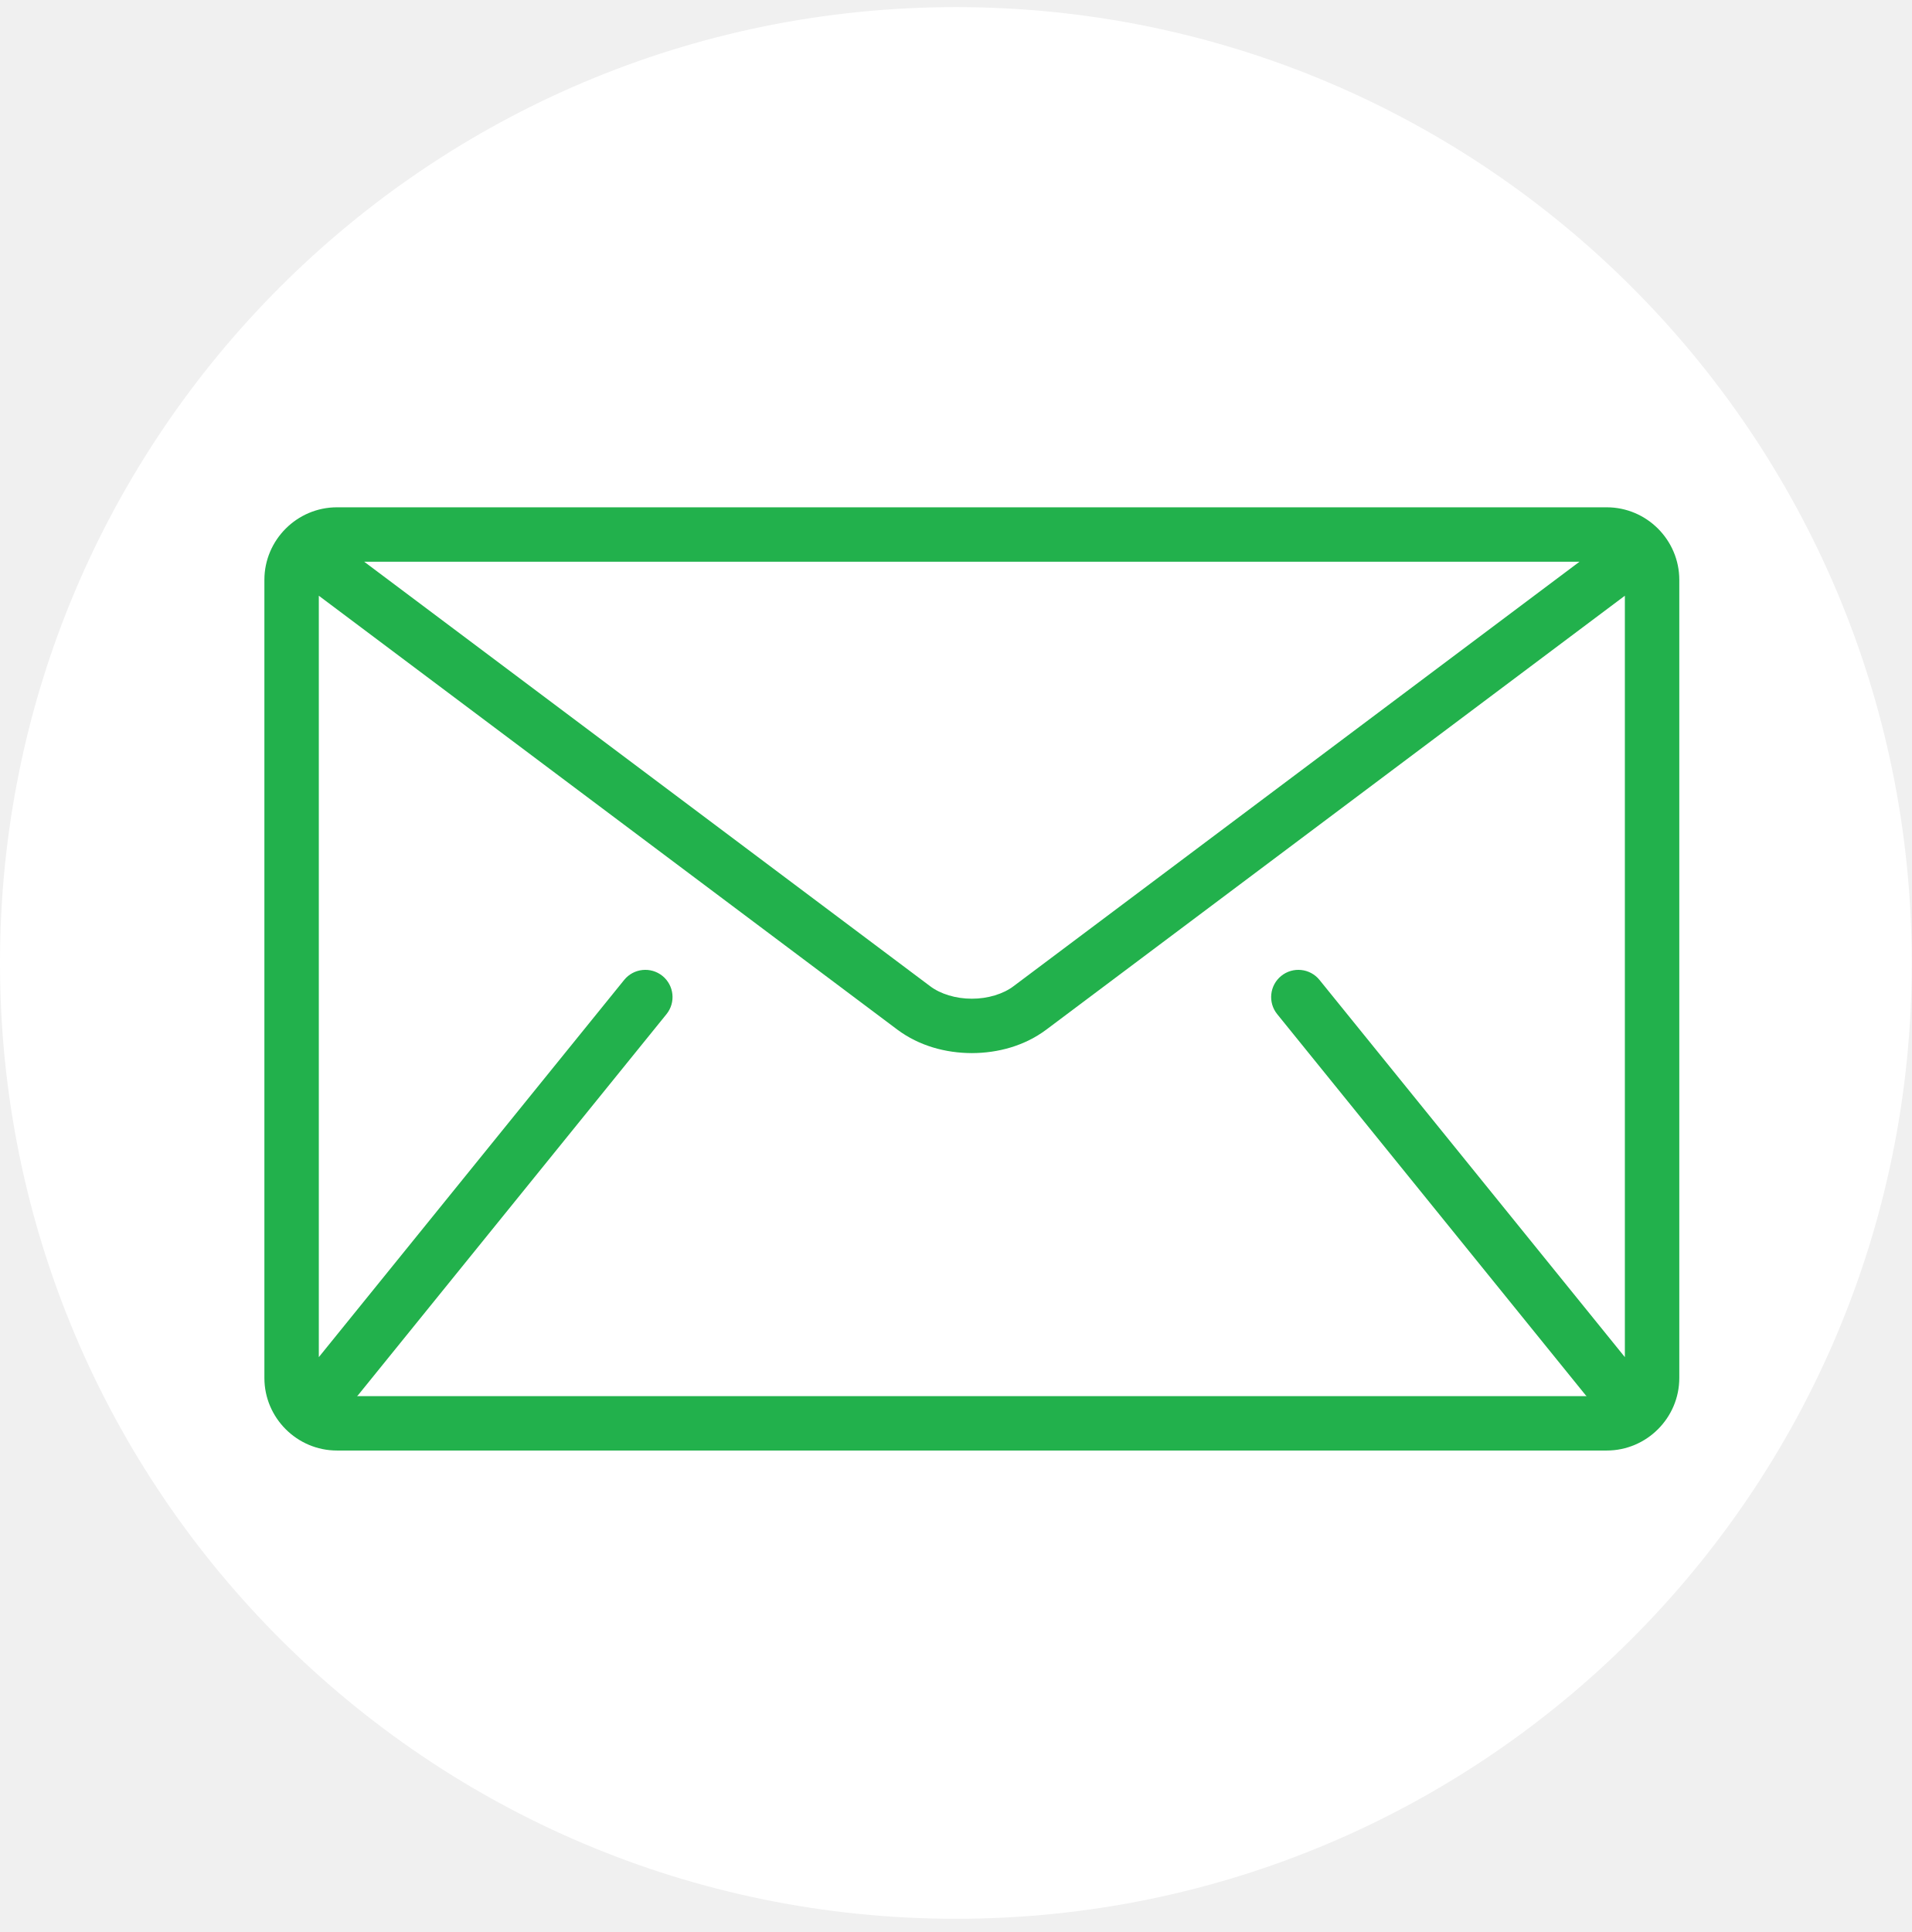
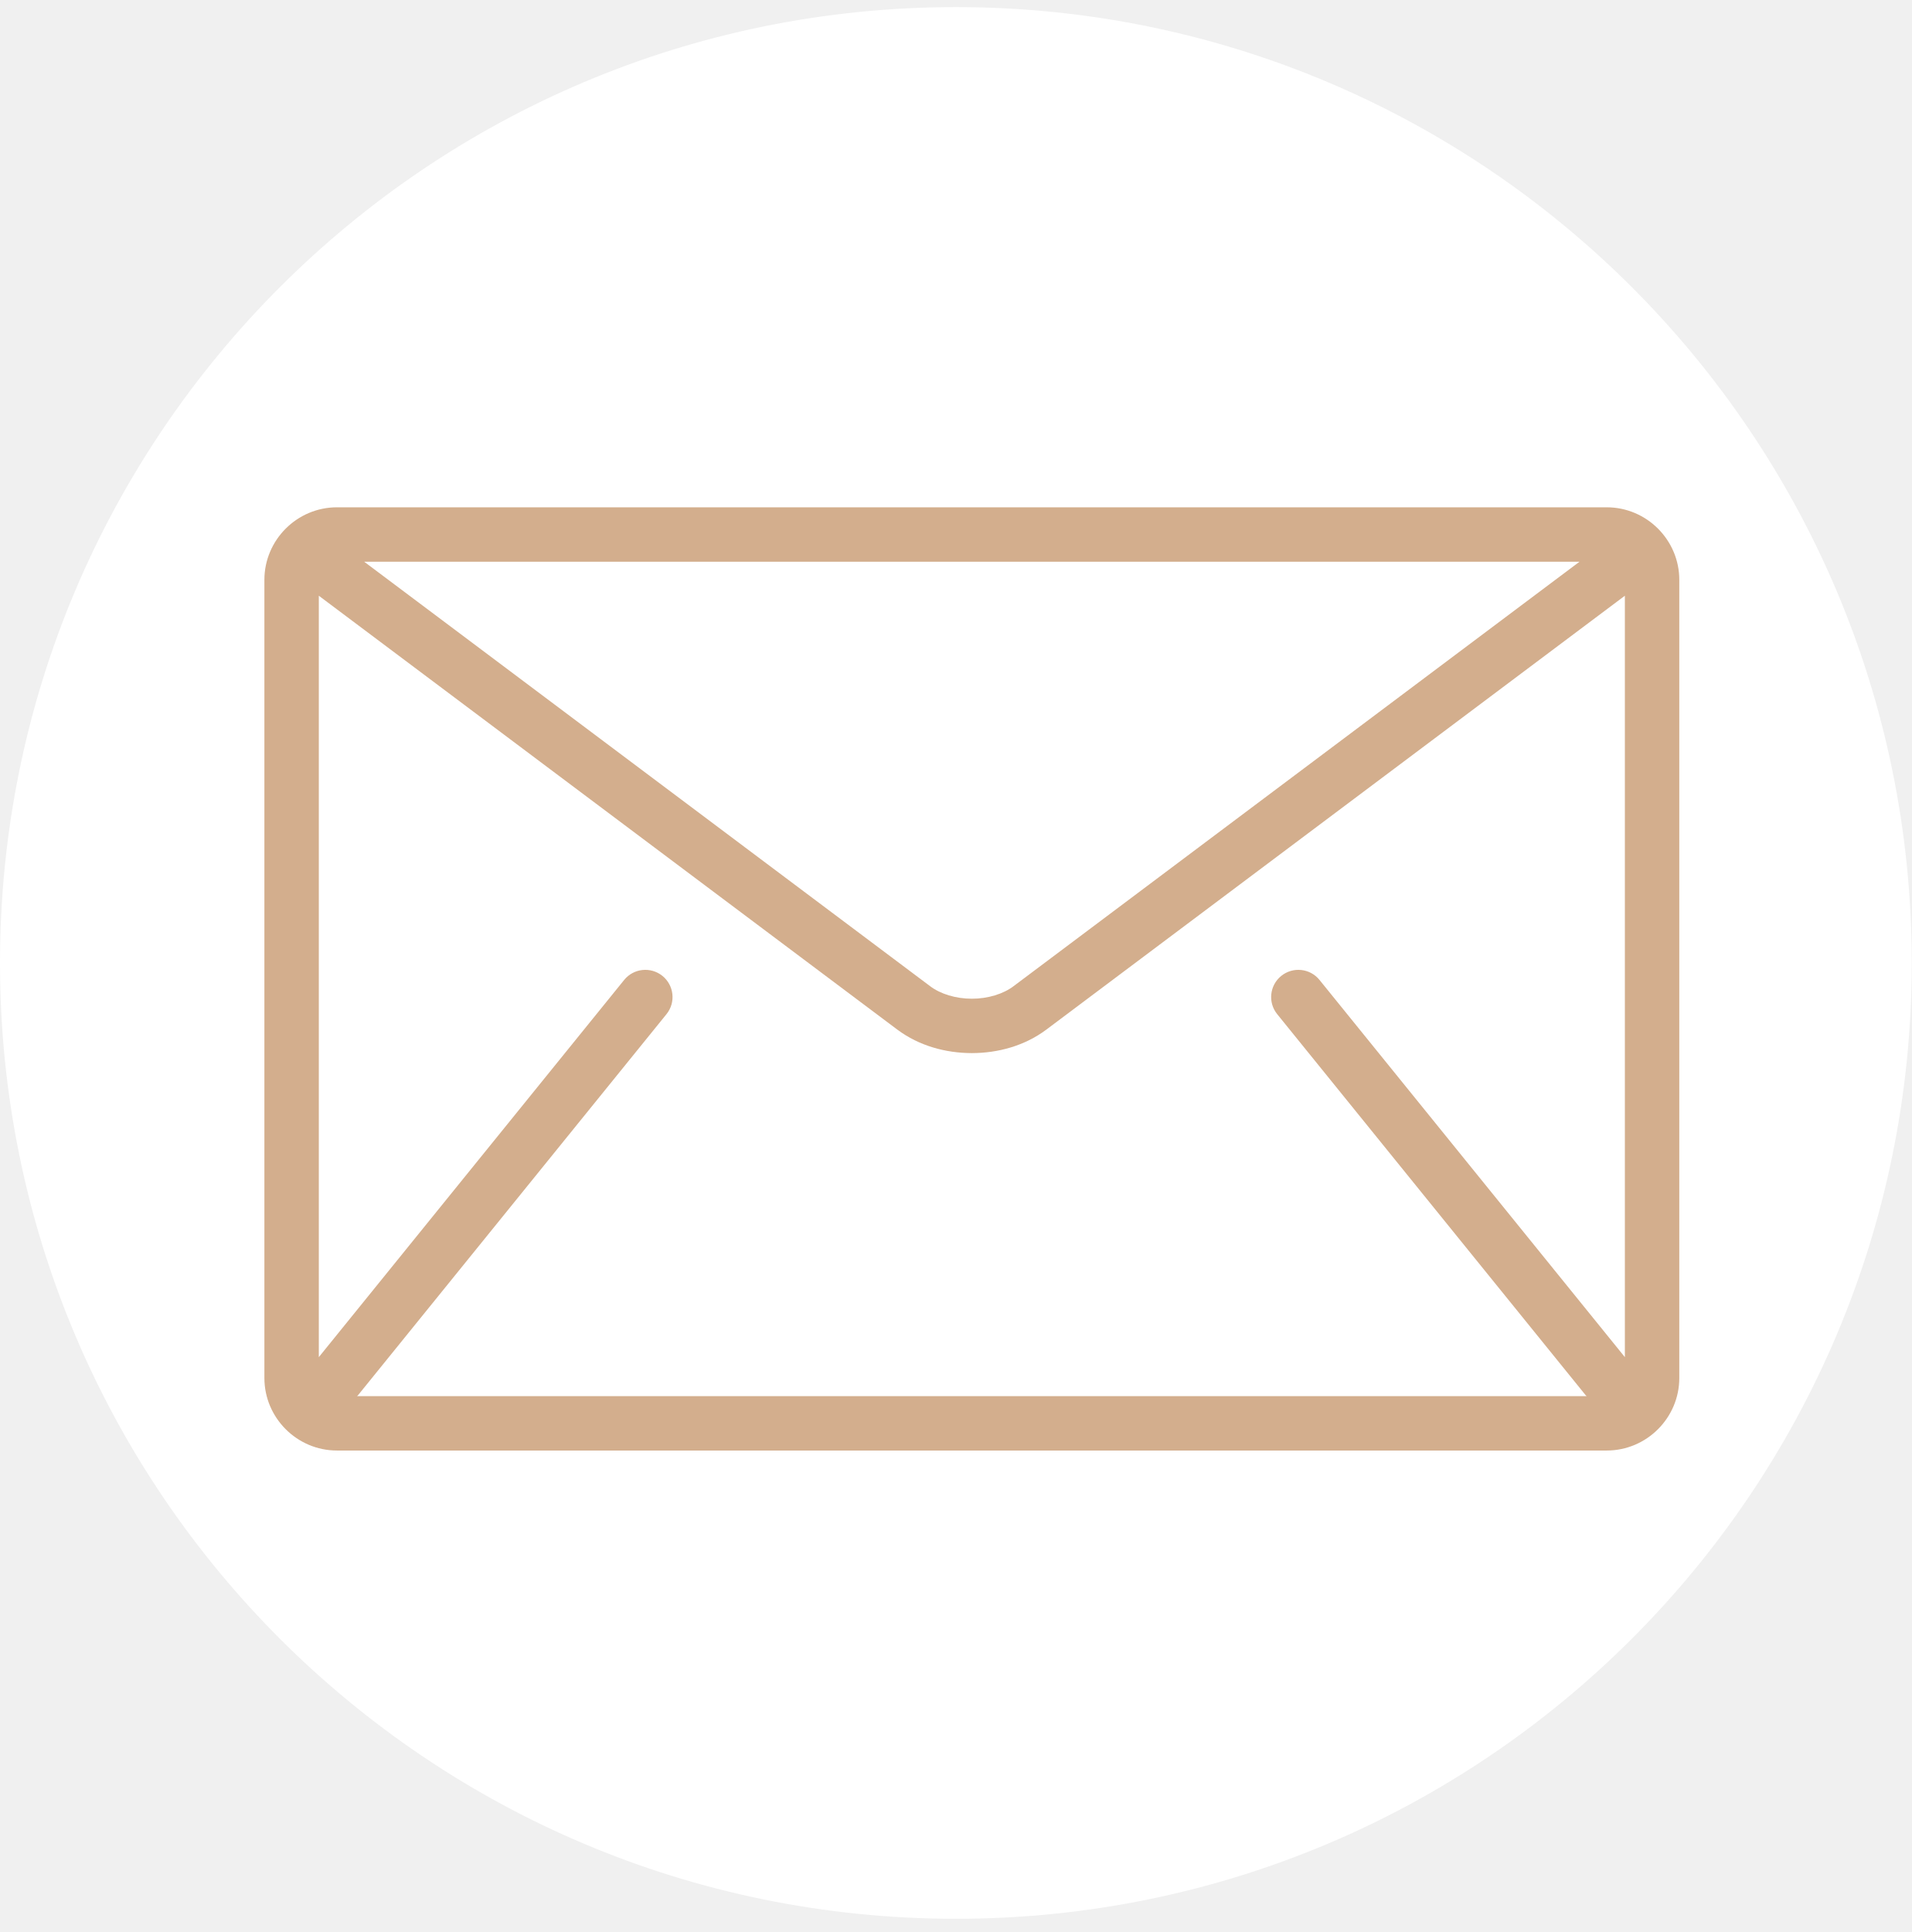
<svg xmlns="http://www.w3.org/2000/svg" width="94" height="95" viewBox="0 0 94 95" fill="none">
  <circle cx="47" cy="47.35" r="47" fill="white" />
  <g clip-path="url(#clip0_3525_2024)">
-     <path d="M79.002 24.945H16.568C14.605 24.945 13 26.551 13 28.513V67.758C13 69.72 14.605 71.325 16.568 71.325H79.002C80.965 71.325 82.57 69.72 82.57 67.758V28.513C82.57 26.551 80.965 24.945 79.002 24.945ZM77.663 27.621L49.837 48.492C49.337 48.873 48.569 49.111 47.785 49.108C47.001 49.111 46.233 48.873 45.733 48.492L17.907 27.621H77.663ZM62.8 49.869L77.962 68.6C77.978 68.619 77.996 68.633 78.012 68.65H17.558C17.574 68.632 17.592 68.619 17.608 68.6L32.77 49.869C33.235 49.295 33.147 48.453 32.572 47.987C31.997 47.523 31.155 47.611 30.69 48.185L15.676 66.733V29.293L44.128 50.633C45.197 51.429 46.499 51.78 47.785 51.783C49.069 51.78 50.371 51.43 51.441 50.633L79.894 29.293V66.733L64.879 48.185C64.415 47.611 63.572 47.523 62.998 47.987C62.423 48.452 62.335 49.295 62.8 49.869Z" fill="#22B14C" />
+     <path d="M79.002 24.945H16.568C14.605 24.945 13 26.551 13 28.513V67.758C13 69.72 14.605 71.325 16.568 71.325H79.002C80.965 71.325 82.57 69.72 82.57 67.758V28.513C82.57 26.551 80.965 24.945 79.002 24.945ZM77.663 27.621L49.837 48.492C49.337 48.873 48.569 49.111 47.785 49.108C47.001 49.111 46.233 48.873 45.733 48.492L17.907 27.621H77.663ZM62.8 49.869L77.962 68.6C77.978 68.619 77.996 68.633 78.012 68.65H17.558C17.574 68.632 17.592 68.619 17.608 68.6L32.77 49.869C33.235 49.295 33.147 48.453 32.572 47.987C31.997 47.523 31.155 47.611 30.69 48.185L15.676 66.733V29.293L44.128 50.633C45.197 51.429 46.499 51.78 47.785 51.783C49.069 51.78 50.371 51.43 51.441 50.633L79.894 29.293V66.733L64.879 48.185C64.415 47.611 63.572 47.523 62.998 47.987C62.423 48.452 62.335 49.295 62.8 49.869Z" fill="#d3ae8d" />
  </g>
  <defs>
    <clipPath id="clip0_3525_2024">
      <rect width="69.57" height="69.57" fill="white" transform="translate(13 13.3496)" />
    </clipPath>
  </defs>
</svg>
